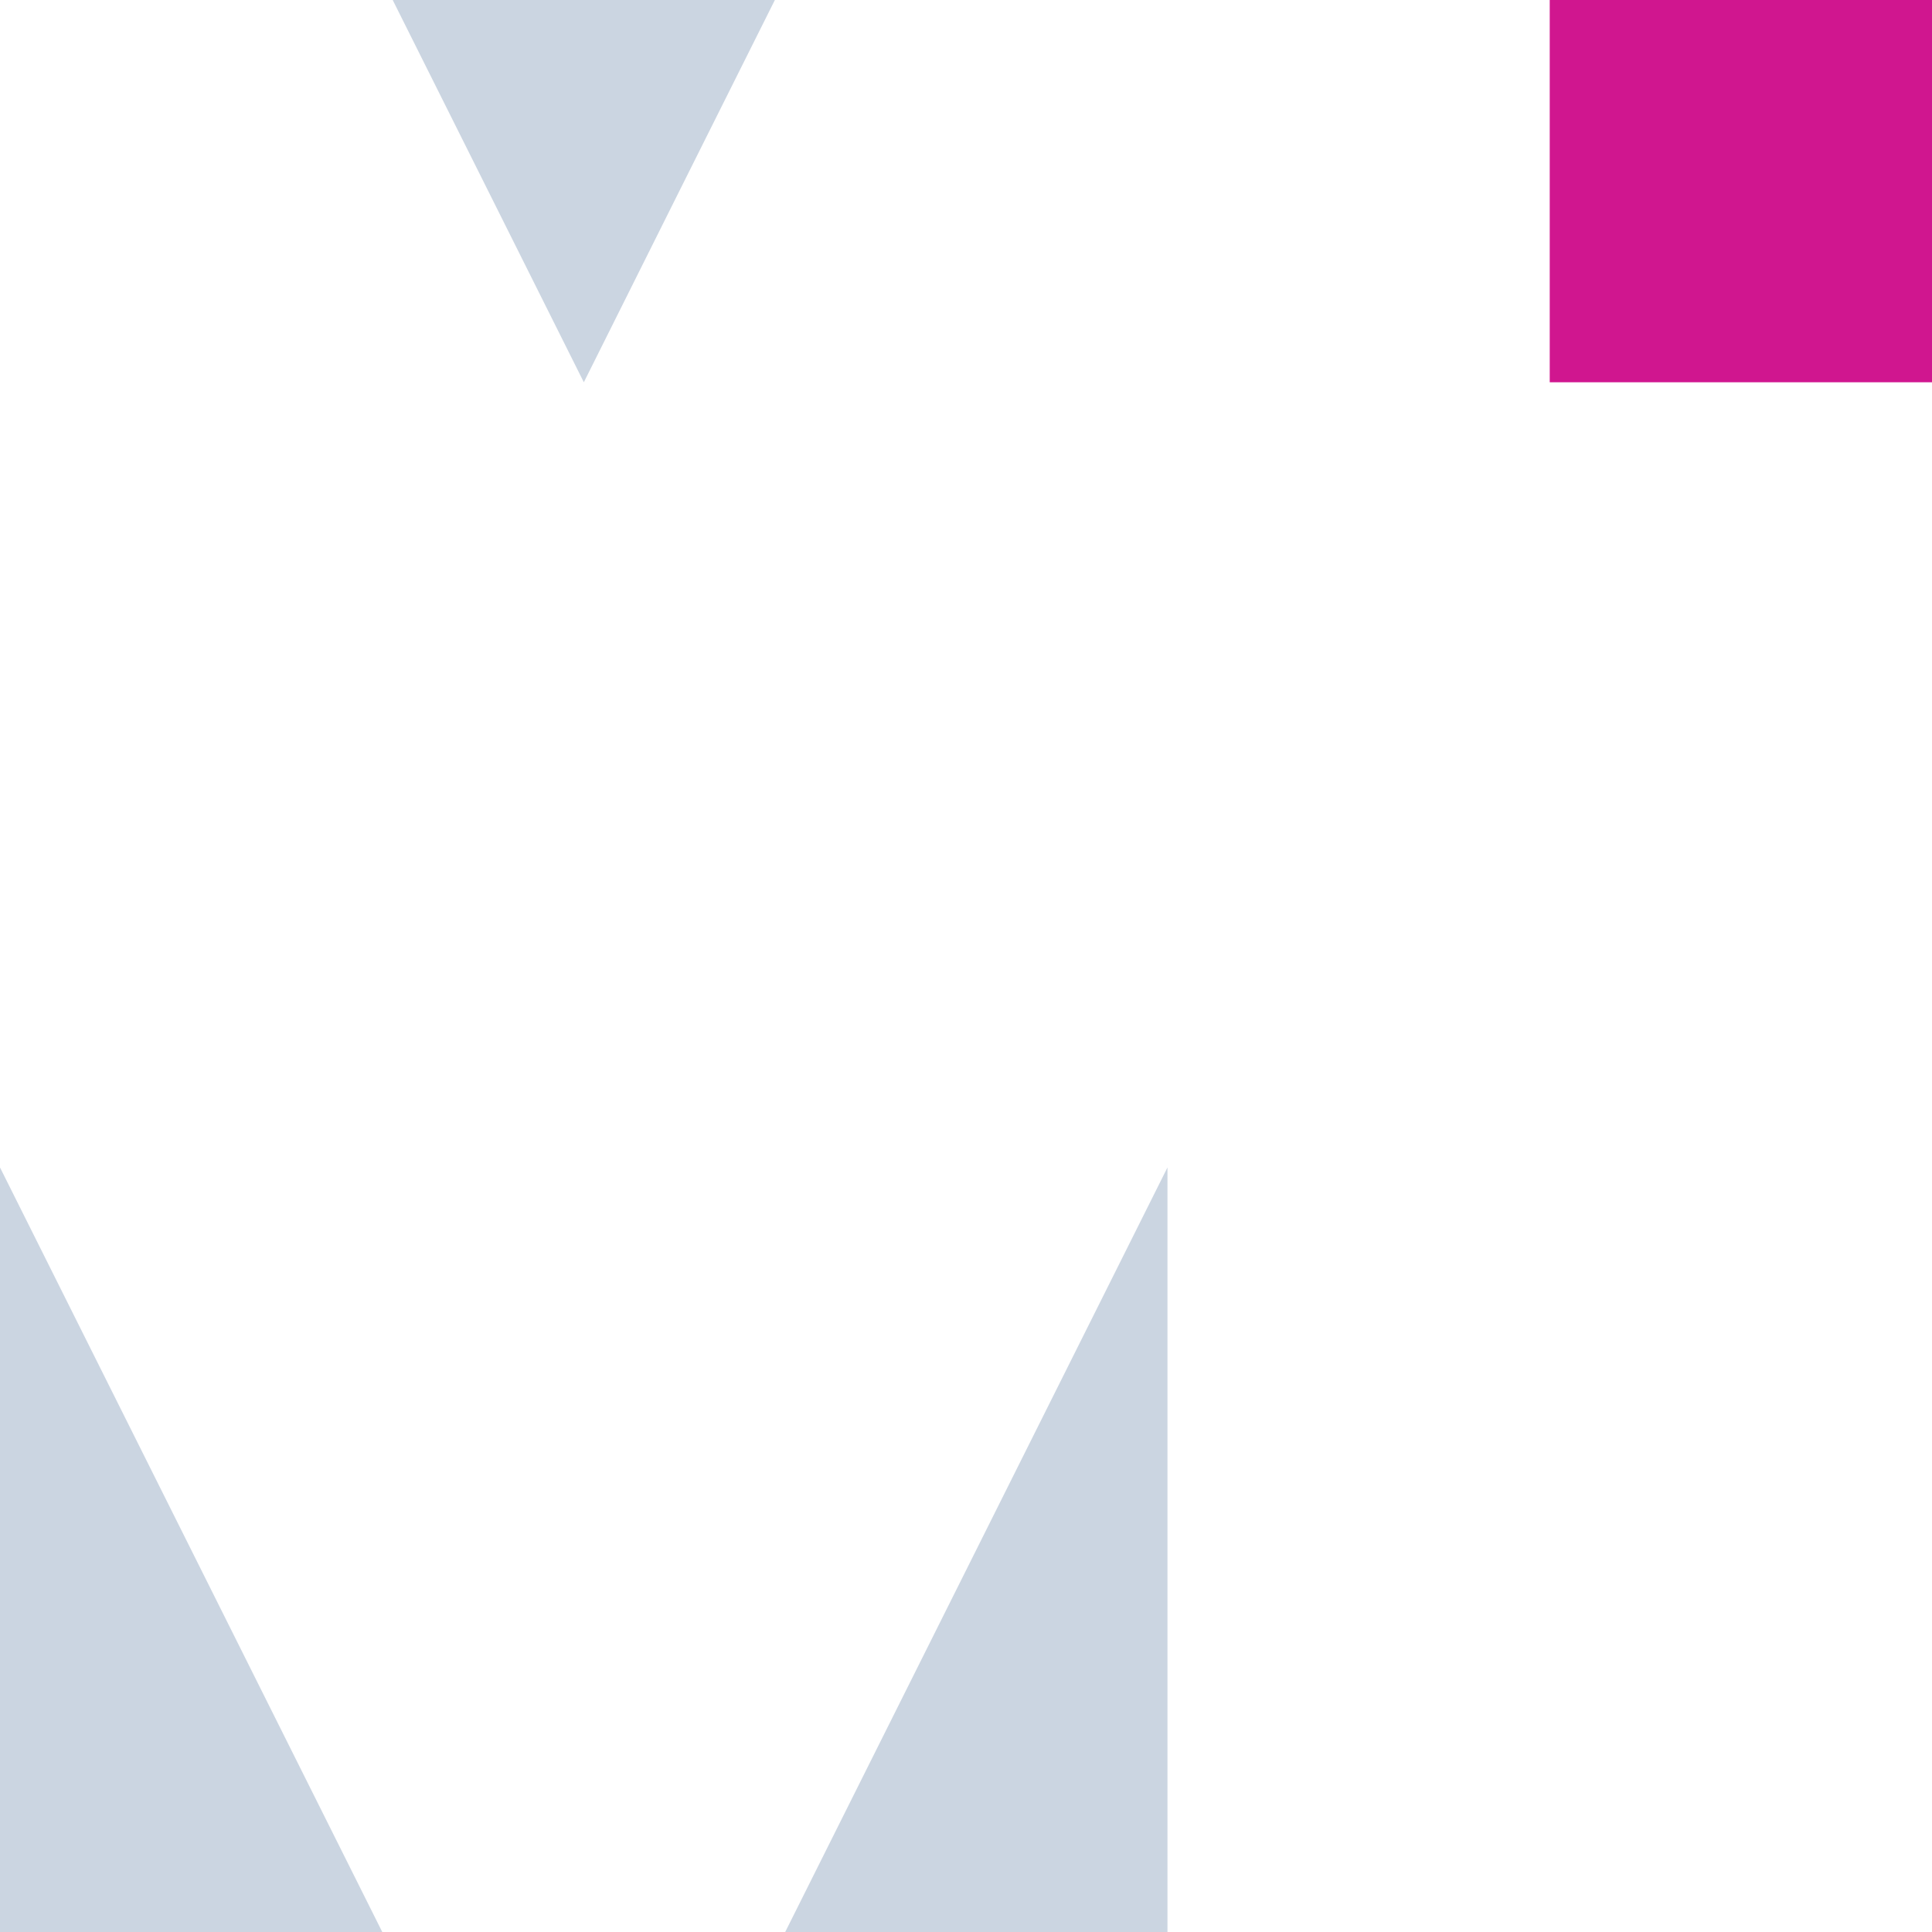
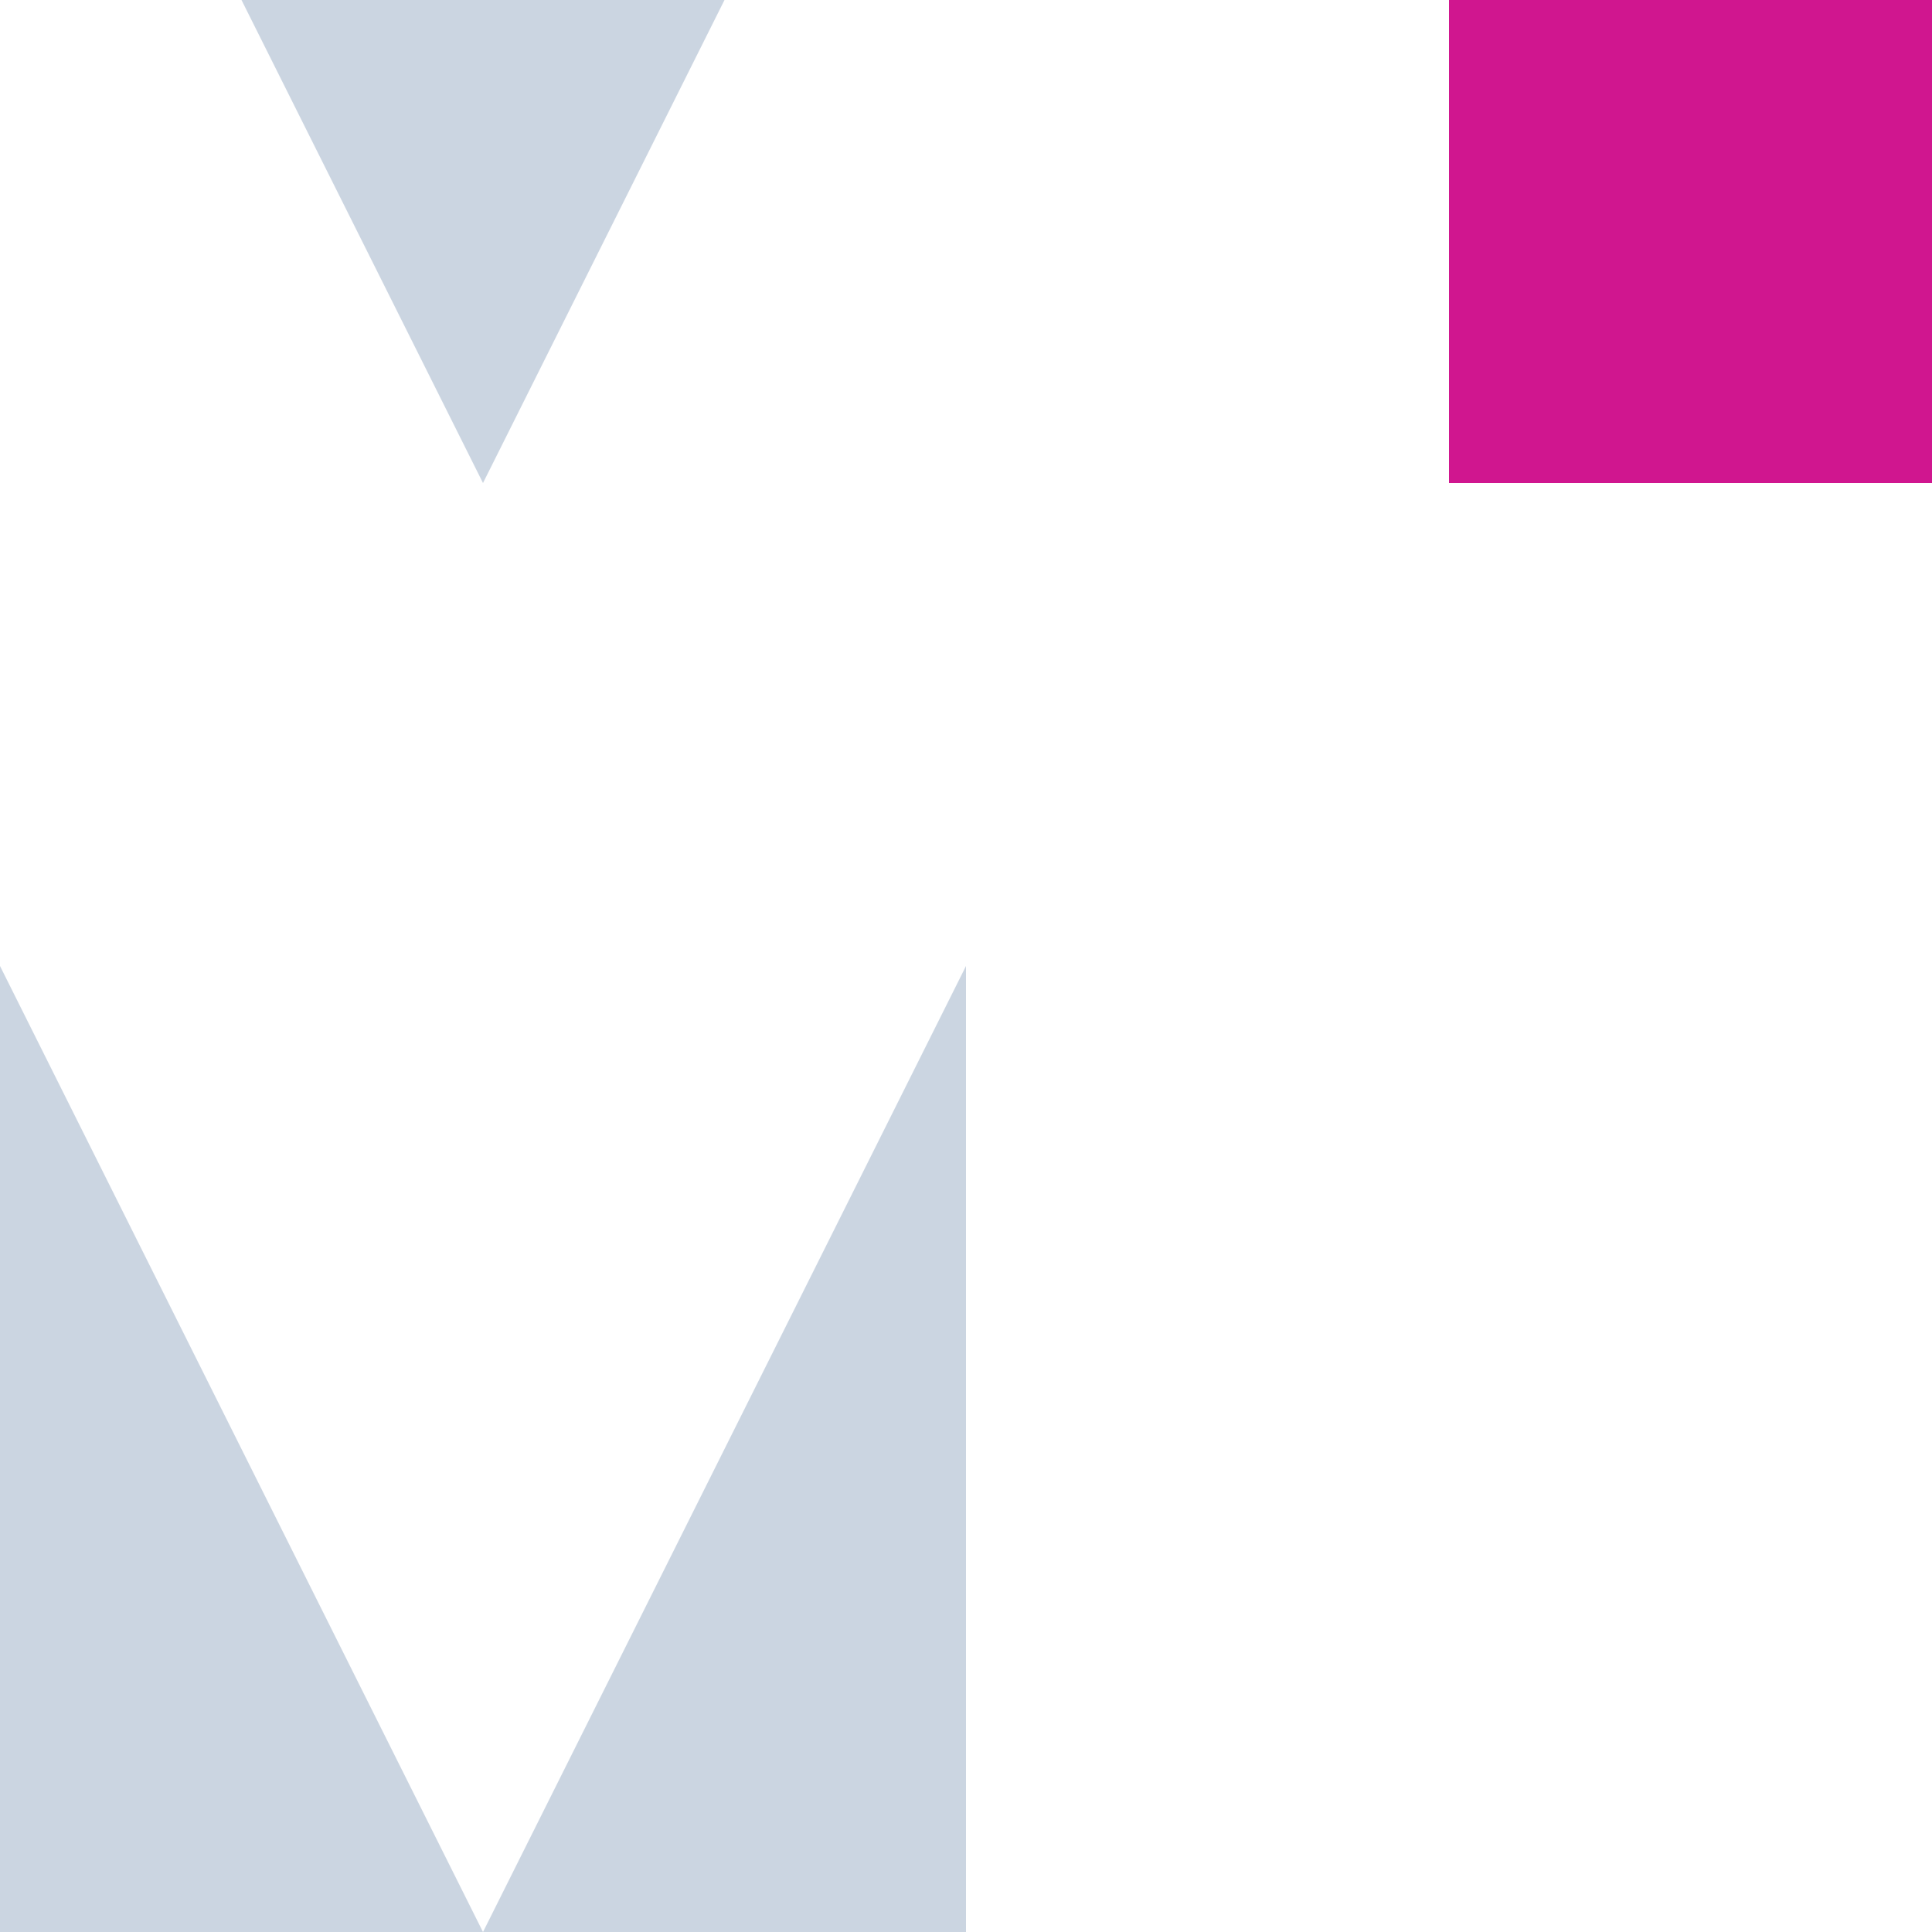
- <svg xmlns="http://www.w3.org/2000/svg" id="Layer_1" viewBox="0 0 187 187">
-   <g>
-     <polygon points="113 113 113 187 76 187 113 113" />
-     <polygon points="0 113 0 187 37 187 0 113" />
-   </g>
-   <polygon points="56.51 37 47.26 18.5 38.01 0 56.51 0 75 0 65.75 18.5 56.51 37" />
-   <rect x="150" width="37" height="37" fill="#d0168f" />
+ <svg xmlns="http://www.w3.org/2000/svg" id="Layer_2" viewBox="0 0 288 288">
+   <polygon points="144 144 144 288 72 288 144 144" />
+   <polygon points="0 144 0 288 72 288 0 144" />
+   <polygon points="72 72 72 72 36 0 108 0 72 72" />
+   <rect x="216" width="72" height="72" />
  <style>
        polygon {
-             fill: #cbd5e1;
+         fill: #cbd5e1;
+ 
+         }
+         rect {
+         fill: #d0168f
        }
    </style>
</svg>
